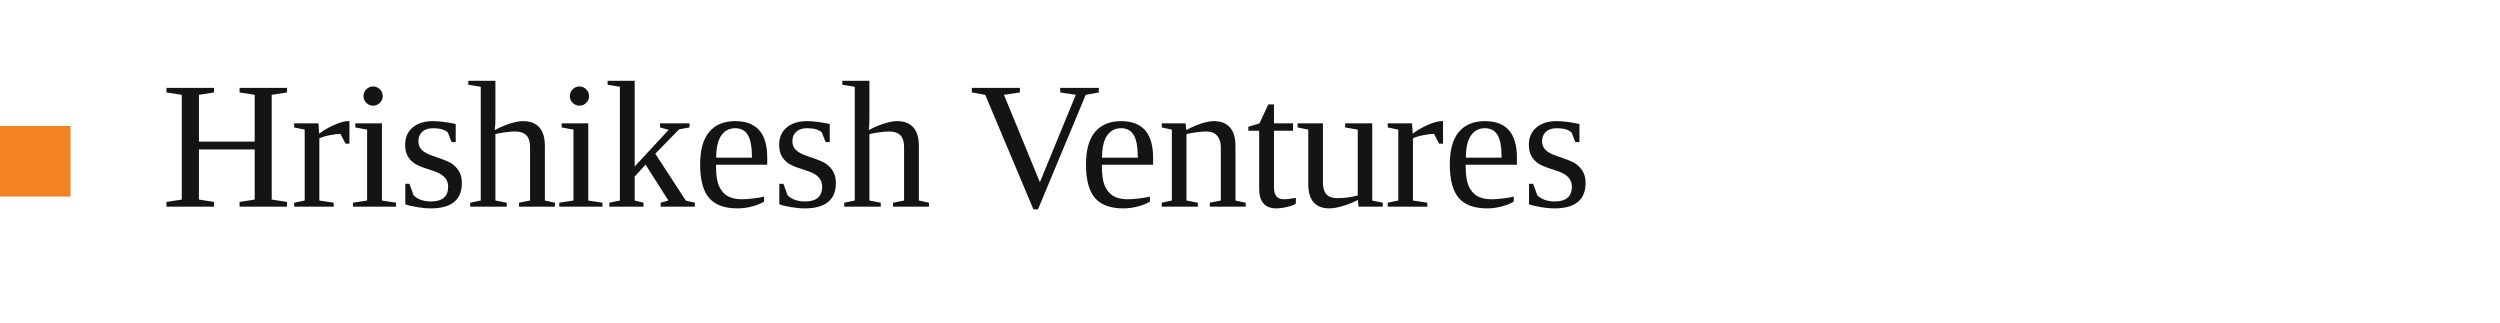
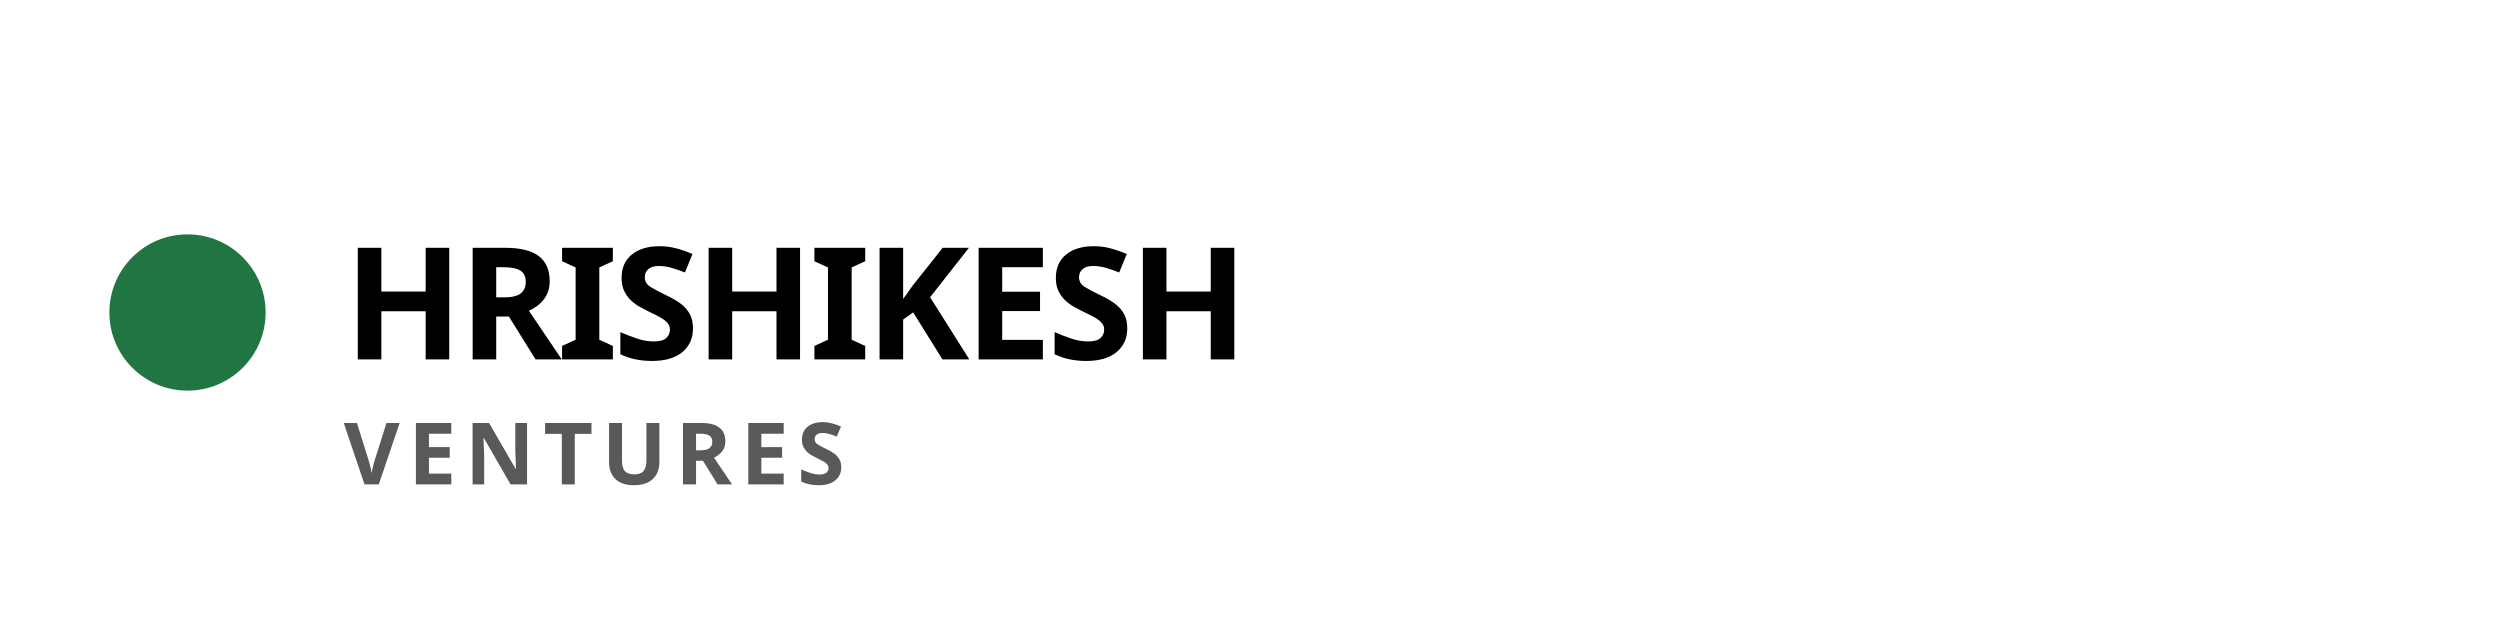
- <svg xmlns="http://www.w3.org/2000/svg" viewBox="0 0 248 32" width="248" height="32" fill="none">
-   <rect x="0" y="12.5" width="7" height="7" fill="#F58220" />
-   <text x="16" y="20.5" font-family="'Newsreader', Georgia, 'Times New Roman', serif" font-size="18" font-weight="400" fill="#141414" letter-spacing="-0.01em">Hrishikesh Ventures</text>
+ <svg xmlns="http://www.w3.org/2000/svg" viewBox="0 0 320 80" width="100%" height="100%" fill="none">
+   <rect x="0" y="0" width="320" height="80" rx="8" fill="transparent" />
+   <circle cx="24" cy="40" r="10" fill="#207543" />
+   <text x="44" y="46" font-family="'Plus Jakarta Sans', system-ui, sans-serif" font-size="20" font-weight="800" letter-spacing="-0.03em" fill="currentColor">HRISHIKESH</text>
+   <text x="44" y="62" font-family="'Plus Jakarta Sans', system-ui, sans-serif" font-size="11" font-weight="600" letter-spacing="0.1em" fill="currentColor" opacity="0.65">VENTURES</text>
</svg>
